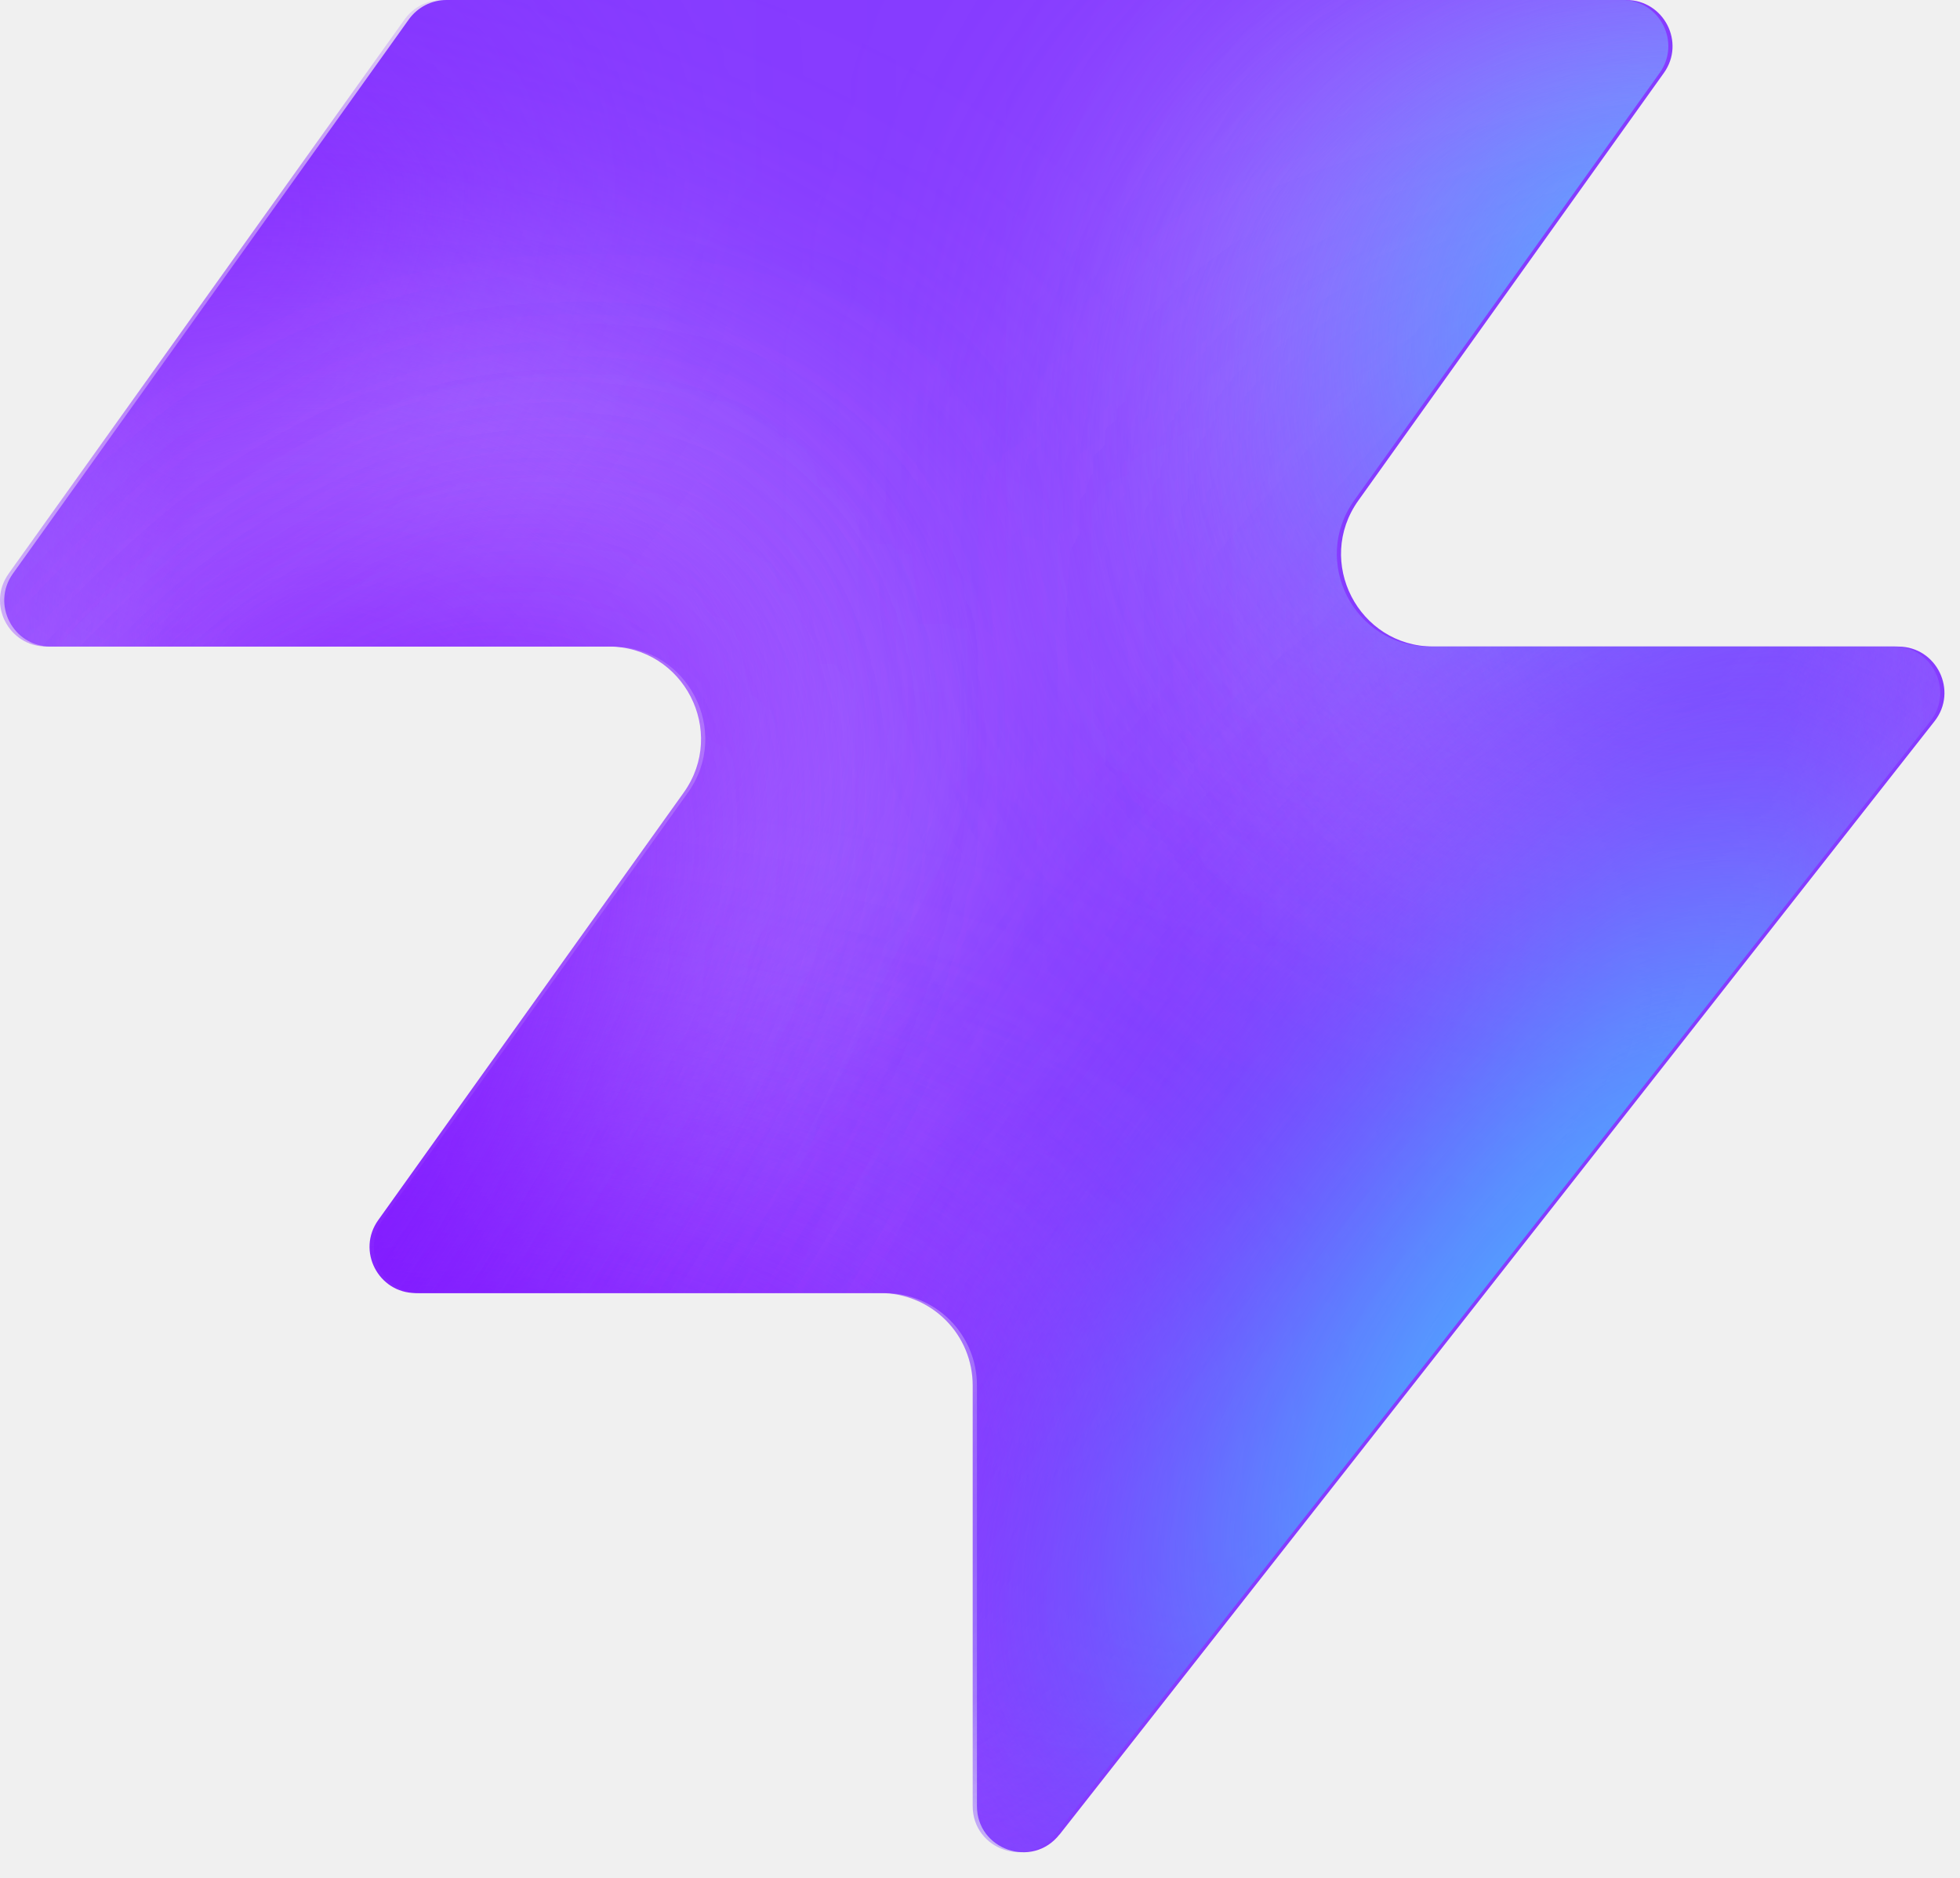
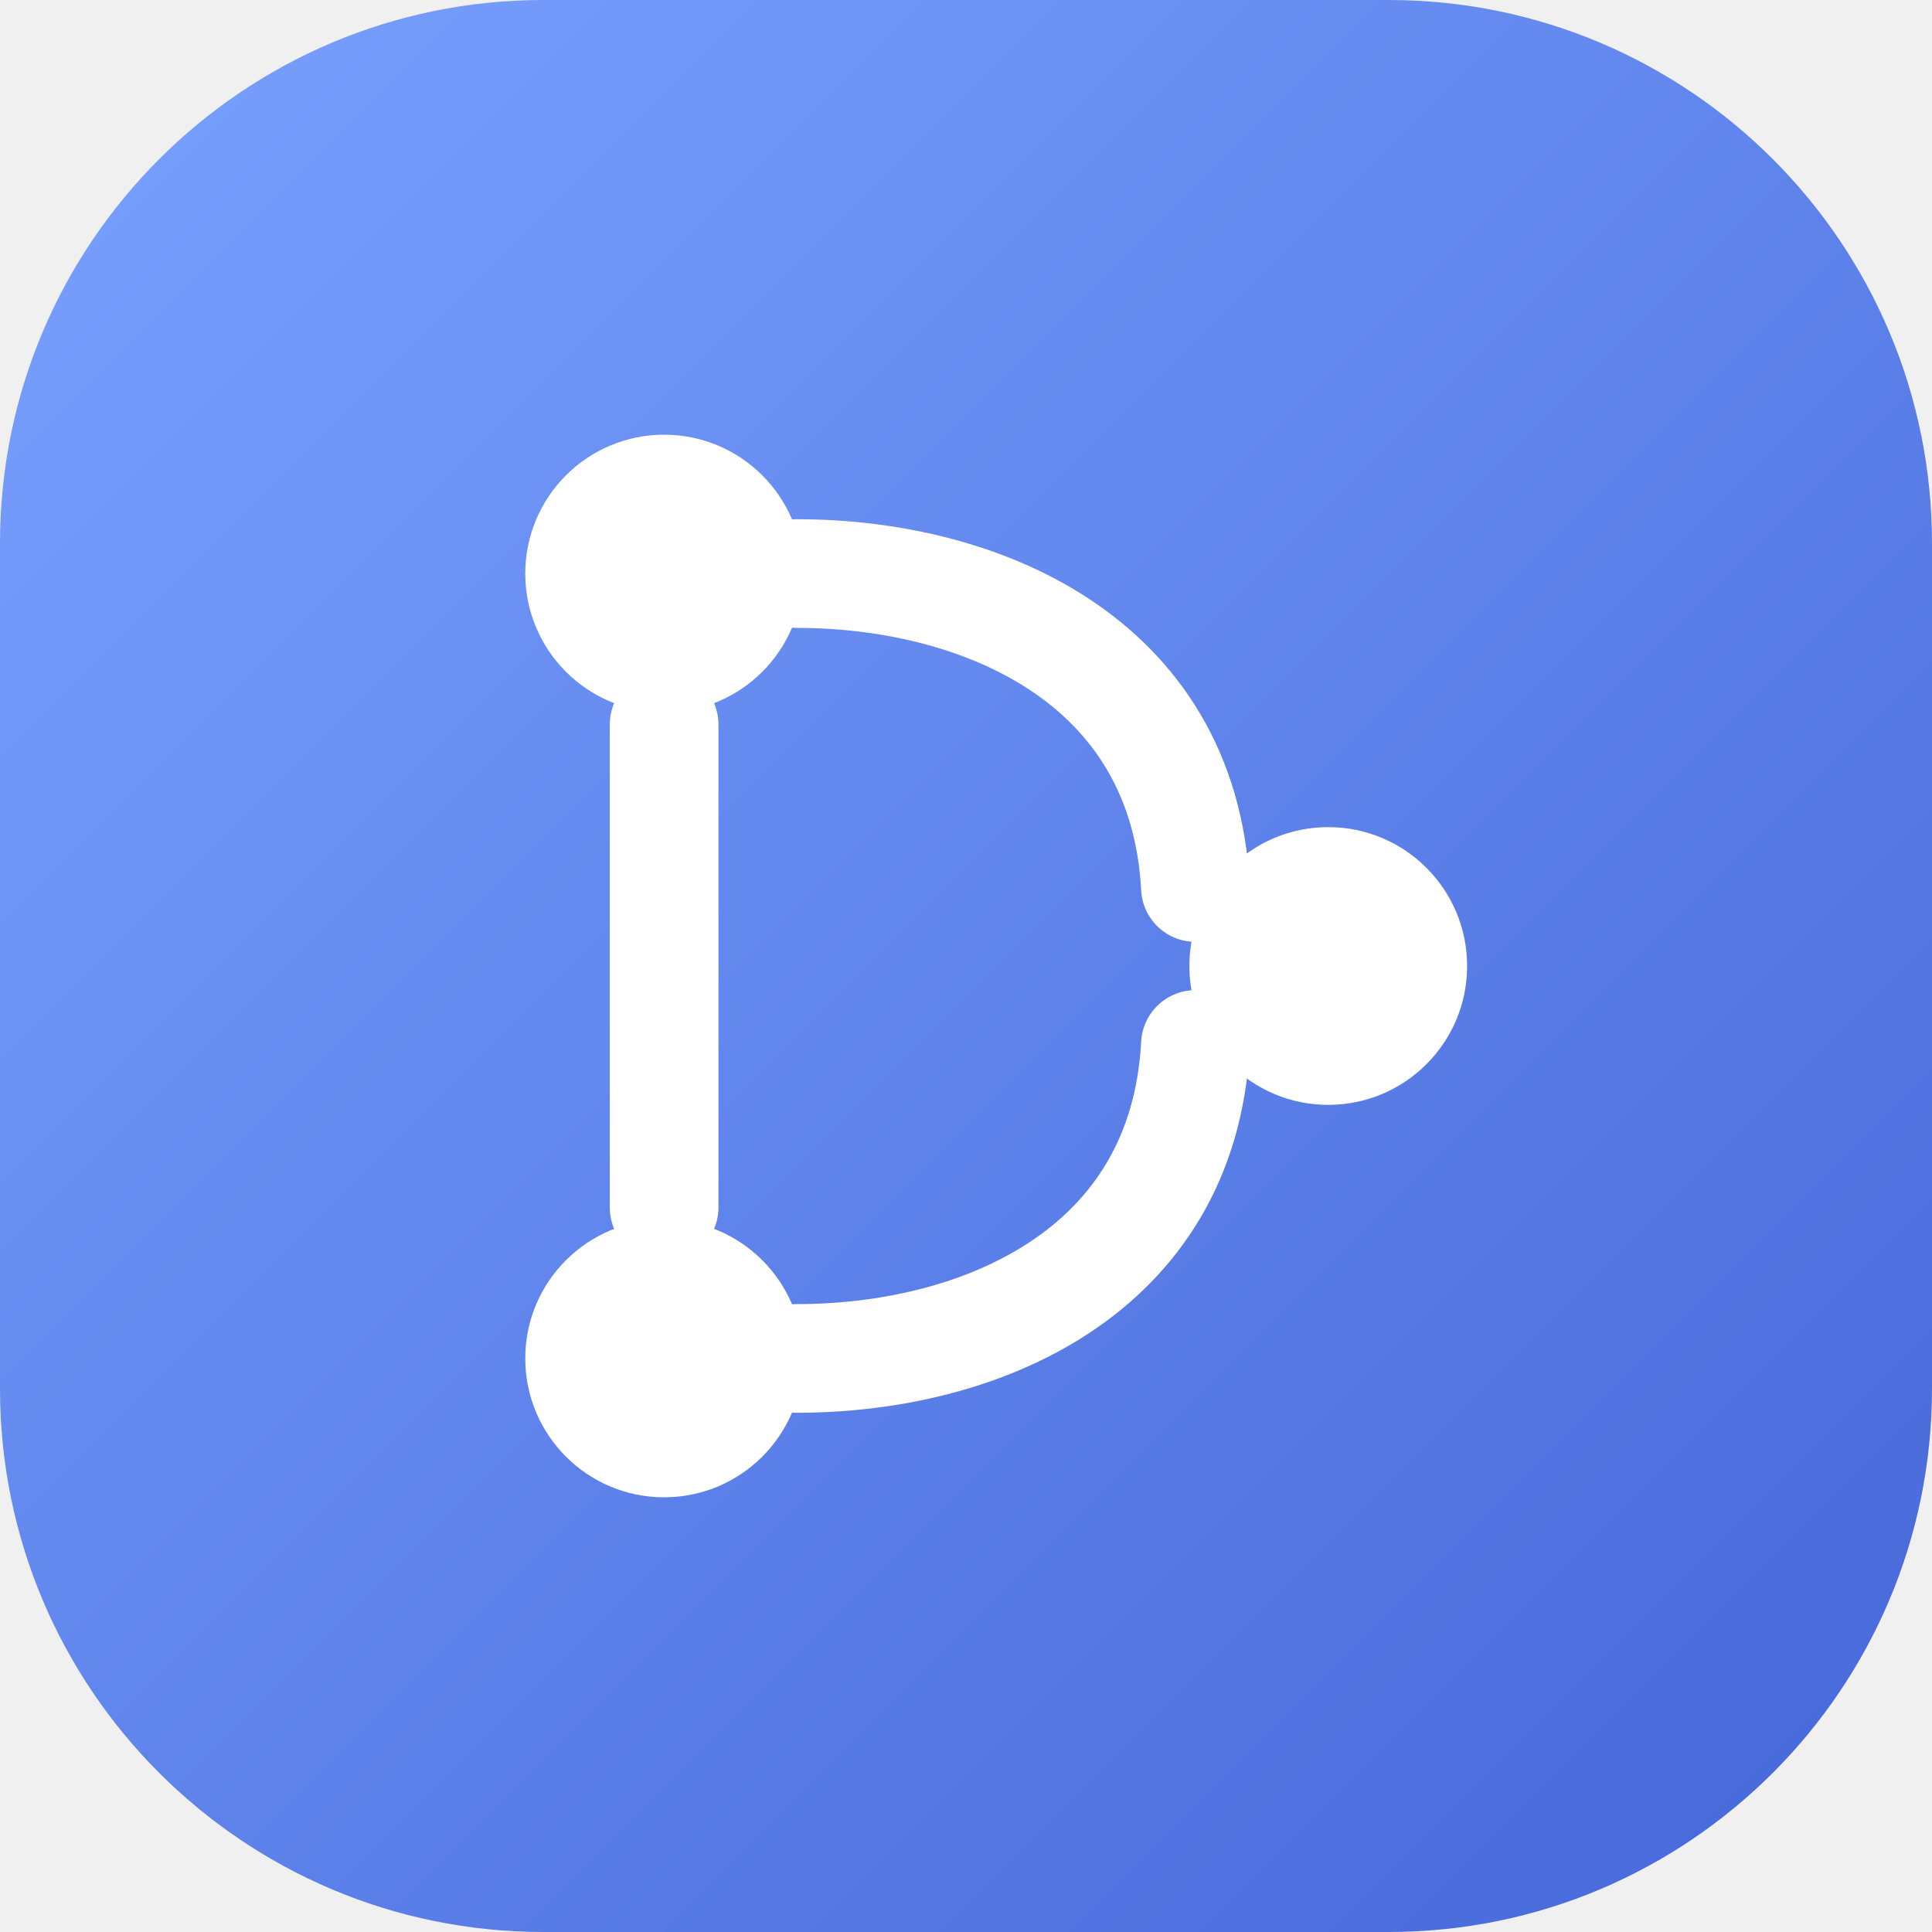
- <svg xmlns="http://www.w3.org/2000/svg" width="48" height="46" fill="none" viewBox="0 0 48 46">
-   <path fill="#863bff" d="M25.946 44.938c-.664.845-2.021.375-2.021-.698V33.937a2.26 2.26 0 0 0-2.262-2.262H10.287c-.92 0-1.456-1.04-.92-1.788l7.48-10.471c1.07-1.497 0-3.578-1.842-3.578H1.237c-.92 0-1.456-1.04-.92-1.788L10.013.474c.214-.297.556-.474.92-.474h28.894c.92 0 1.456 1.04.92 1.788l-7.48 10.471c-1.07 1.498 0 3.579 1.842 3.579h11.377c.943 0 1.473 1.088.89 1.83L25.947 44.94z" style="fill:#863bff;fill:color(display-p3 .525 .23 1);fill-opacity:1" />
-   <mask id="a" width="48" height="46" x="0" y="0" maskUnits="userSpaceOnUse" style="mask-type:alpha">
-     <path fill="#000" d="M25.842 44.938c-.664.844-2.021.375-2.021-.698V33.937a2.26 2.26 0 0 0-2.262-2.262H10.183c-.92 0-1.456-1.04-.92-1.788l7.48-10.471c1.07-1.498 0-3.579-1.842-3.579H1.133c-.92 0-1.456-1.04-.92-1.787L9.91.473c.214-.297.556-.474.92-.474h28.894c.92 0 1.456 1.04.92 1.788l-7.48 10.471c-1.07 1.498 0 3.578 1.842 3.578h11.377c.943 0 1.473 1.088.89 1.832L25.843 44.94z" style="fill:#000;fill-opacity:1" />
-   </mask>
-   <g mask="url(#a)">
-     <g filter="url(#b)">
-       <ellipse cx="5.508" cy="14.704" fill="#ede6ff" rx="5.508" ry="14.704" style="fill:#ede6ff;fill:color(display-p3 .927 .903 1);fill-opacity:1" transform="matrix(.00324 1 1 -.00324 -4.47 31.516)" />
-     </g>
-     <g filter="url(#c)">
-       <ellipse cx="10.399" cy="29.851" fill="#ede6ff" rx="10.399" ry="29.851" style="fill:#ede6ff;fill:color(display-p3 .927 .903 1);fill-opacity:1" transform="matrix(.00324 1 1 -.00324 -39.328 7.883)" />
-     </g>
-     <g filter="url(#d)">
-       <ellipse cx="5.508" cy="30.487" fill="#7e14ff" rx="5.508" ry="30.487" style="fill:#7e14ff;fill:color(display-p3 .492 .077 1);fill-opacity:1" transform="rotate(89.814 -25.913 -14.639)scale(1 -1)" />
-     </g>
-     <g filter="url(#e)">
-       <ellipse cx="5.508" cy="30.599" fill="#7e14ff" rx="5.508" ry="30.599" style="fill:#7e14ff;fill:color(display-p3 .492 .077 1);fill-opacity:1" transform="rotate(89.814 -32.644 -3.334)scale(1 -1)" />
-     </g>
-     <g filter="url(#f)">
-       <ellipse cx="5.508" cy="30.599" fill="#7e14ff" rx="5.508" ry="30.599" style="fill:#7e14ff;fill:color(display-p3 .492 .077 1);fill-opacity:1" transform="matrix(.00324 1 1 -.00324 -34.34 30.47)" />
-     </g>
-     <g filter="url(#g)">
-       <ellipse cx="14.072" cy="22.078" fill="#ede6ff" rx="14.072" ry="22.078" style="fill:#ede6ff;fill:color(display-p3 .927 .903 1);fill-opacity:1" transform="rotate(93.35 24.506 48.493)scale(-1 1)" />
-     </g>
-     <g filter="url(#h)">
-       <ellipse cx="3.47" cy="21.501" fill="#7e14ff" rx="3.47" ry="21.501" style="fill:#7e14ff;fill:color(display-p3 .492 .077 1);fill-opacity:1" transform="rotate(89.009 28.708 47.59)scale(-1 1)" />
-     </g>
-     <g filter="url(#i)">
-       <ellipse cx="3.47" cy="21.501" fill="#7e14ff" rx="3.47" ry="21.501" style="fill:#7e14ff;fill:color(display-p3 .492 .077 1);fill-opacity:1" transform="rotate(89.009 28.708 47.59)scale(-1 1)" />
-     </g>
-     <g filter="url(#j)">
-       <ellipse cx=".387" cy="8.972" fill="#7e14ff" rx="4.407" ry="29.108" style="fill:#7e14ff;fill:color(display-p3 .492 .077 1);fill-opacity:1" transform="rotate(39.51 .387 8.972)" />
-     </g>
-     <g filter="url(#k)">
-       <ellipse cx="47.523" cy="-6.092" fill="#7e14ff" rx="4.407" ry="29.108" style="fill:#7e14ff;fill:color(display-p3 .492 .077 1);fill-opacity:1" transform="rotate(37.892 47.523 -6.092)" />
-     </g>
-     <g filter="url(#l)">
-       <ellipse cx="41.412" cy="6.333" fill="#47bfff" rx="5.971" ry="9.665" style="fill:#47bfff;fill:color(display-p3 .28 .748 1);fill-opacity:1" transform="rotate(37.892 41.412 6.333)" />
-     </g>
-     <g filter="url(#m)">
-       <ellipse cx="-1.879" cy="38.332" fill="#7e14ff" rx="4.407" ry="29.108" style="fill:#7e14ff;fill:color(display-p3 .492 .077 1);fill-opacity:1" transform="rotate(37.892 -1.88 38.332)" />
-     </g>
-     <g filter="url(#n)">
-       <ellipse cx="-1.879" cy="38.332" fill="#7e14ff" rx="4.407" ry="29.108" style="fill:#7e14ff;fill:color(display-p3 .492 .077 1);fill-opacity:1" transform="rotate(37.892 -1.88 38.332)" />
-     </g>
-     <g filter="url(#o)">
-       <ellipse cx="35.651" cy="29.907" fill="#7e14ff" rx="4.407" ry="29.108" style="fill:#7e14ff;fill:color(display-p3 .492 .077 1);fill-opacity:1" transform="rotate(37.892 35.651 29.907)" />
-     </g>
-     <g filter="url(#p)">
-       <ellipse cx="38.418" cy="32.4" fill="#47bfff" rx="5.971" ry="15.297" style="fill:#47bfff;fill:color(display-p3 .28 .748 1);fill-opacity:1" transform="rotate(37.892 38.418 32.4)" />
-     </g>
+ <svg xmlns="http://www.w3.org/2000/svg" viewBox="0 0 32 32">
+   <defs>
+     <linearGradient id="g" x1="0" y1="0" x2="1" y2="1">
+       <stop offset="0%" stop-color="#7aa2ff" />
+       <stop offset="100%" stop-color="#4566d8" />
+     </linearGradient>
+   </defs>
+   <rect width="32" height="32" rx="9" fill="url(#g)" />
+   <g fill="#fff">
+     <circle cx="11" cy="9.5" r="2.3" />
+     <circle cx="11" cy="22.5" r="2.3" />
+     <circle cx="22" cy="16" r="2.3" />
  </g>
-   <defs>
-     <filter id="b" width="60.045" height="41.654" x="-19.77" y="16.149" color-interpolation-filters="sRGB" filterUnits="userSpaceOnUse">
-       <feFlood flood-opacity="0" result="BackgroundImageFix" />
-       <feBlend in="SourceGraphic" in2="BackgroundImageFix" result="shape" />
-       <feGaussianBlur result="effect1_foregroundBlur_2002_17158" stdDeviation="7.659" />
-     </filter>
-     <filter id="c" width="90.34" height="51.437" x="-54.613" y="-7.533" color-interpolation-filters="sRGB" filterUnits="userSpaceOnUse">
-       <feFlood flood-opacity="0" result="BackgroundImageFix" />
-       <feBlend in="SourceGraphic" in2="BackgroundImageFix" result="shape" />
-       <feGaussianBlur result="effect1_foregroundBlur_2002_17158" stdDeviation="7.659" />
-     </filter>
-     <filter id="d" width="79.355" height="29.4" x="-49.64" y="2.03" color-interpolation-filters="sRGB" filterUnits="userSpaceOnUse">
-       <feFlood flood-opacity="0" result="BackgroundImageFix" />
-       <feBlend in="SourceGraphic" in2="BackgroundImageFix" result="shape" />
-       <feGaussianBlur result="effect1_foregroundBlur_2002_17158" stdDeviation="4.596" />
-     </filter>
-     <filter id="e" width="79.579" height="29.4" x="-45.045" y="20.029" color-interpolation-filters="sRGB" filterUnits="userSpaceOnUse">
-       <feFlood flood-opacity="0" result="BackgroundImageFix" />
-       <feBlend in="SourceGraphic" in2="BackgroundImageFix" result="shape" />
-       <feGaussianBlur result="effect1_foregroundBlur_2002_17158" stdDeviation="4.596" />
-     </filter>
-     <filter id="f" width="79.579" height="29.4" x="-43.513" y="21.178" color-interpolation-filters="sRGB" filterUnits="userSpaceOnUse">
-       <feFlood flood-opacity="0" result="BackgroundImageFix" />
-       <feBlend in="SourceGraphic" in2="BackgroundImageFix" result="shape" />
-       <feGaussianBlur result="effect1_foregroundBlur_2002_17158" stdDeviation="4.596" />
-     </filter>
-     <filter id="g" width="74.749" height="58.852" x="15.756" y="-17.901" color-interpolation-filters="sRGB" filterUnits="userSpaceOnUse">
-       <feFlood flood-opacity="0" result="BackgroundImageFix" />
-       <feBlend in="SourceGraphic" in2="BackgroundImageFix" result="shape" />
-       <feGaussianBlur result="effect1_foregroundBlur_2002_17158" stdDeviation="7.659" />
-     </filter>
-     <filter id="h" width="61.377" height="25.362" x="23.548" y="2.284" color-interpolation-filters="sRGB" filterUnits="userSpaceOnUse">
-       <feFlood flood-opacity="0" result="BackgroundImageFix" />
-       <feBlend in="SourceGraphic" in2="BackgroundImageFix" result="shape" />
-       <feGaussianBlur result="effect1_foregroundBlur_2002_17158" stdDeviation="4.596" />
-     </filter>
-     <filter id="i" width="61.377" height="25.362" x="23.548" y="2.284" color-interpolation-filters="sRGB" filterUnits="userSpaceOnUse">
-       <feFlood flood-opacity="0" result="BackgroundImageFix" />
-       <feBlend in="SourceGraphic" in2="BackgroundImageFix" result="shape" />
-       <feGaussianBlur result="effect1_foregroundBlur_2002_17158" stdDeviation="4.596" />
-     </filter>
-     <filter id="j" width="56.045" height="63.649" x="-27.636" y="-22.853" color-interpolation-filters="sRGB" filterUnits="userSpaceOnUse">
-       <feFlood flood-opacity="0" result="BackgroundImageFix" />
-       <feBlend in="SourceGraphic" in2="BackgroundImageFix" result="shape" />
-       <feGaussianBlur result="effect1_foregroundBlur_2002_17158" stdDeviation="4.596" />
-     </filter>
-     <filter id="k" width="54.814" height="64.646" x="20.116" y="-38.415" color-interpolation-filters="sRGB" filterUnits="userSpaceOnUse">
-       <feFlood flood-opacity="0" result="BackgroundImageFix" />
-       <feBlend in="SourceGraphic" in2="BackgroundImageFix" result="shape" />
-       <feGaussianBlur result="effect1_foregroundBlur_2002_17158" stdDeviation="4.596" />
-     </filter>
-     <filter id="l" width="33.541" height="35.313" x="24.641" y="-11.323" color-interpolation-filters="sRGB" filterUnits="userSpaceOnUse">
-       <feFlood flood-opacity="0" result="BackgroundImageFix" />
-       <feBlend in="SourceGraphic" in2="BackgroundImageFix" result="shape" />
-       <feGaussianBlur result="effect1_foregroundBlur_2002_17158" stdDeviation="4.596" />
-     </filter>
-     <filter id="m" width="54.814" height="64.646" x="-29.286" y="6.009" color-interpolation-filters="sRGB" filterUnits="userSpaceOnUse">
-       <feFlood flood-opacity="0" result="BackgroundImageFix" />
-       <feBlend in="SourceGraphic" in2="BackgroundImageFix" result="shape" />
-       <feGaussianBlur result="effect1_foregroundBlur_2002_17158" stdDeviation="4.596" />
-     </filter>
-     <filter id="n" width="54.814" height="64.646" x="-29.286" y="6.009" color-interpolation-filters="sRGB" filterUnits="userSpaceOnUse">
-       <feFlood flood-opacity="0" result="BackgroundImageFix" />
-       <feBlend in="SourceGraphic" in2="BackgroundImageFix" result="shape" />
-       <feGaussianBlur result="effect1_foregroundBlur_2002_17158" stdDeviation="4.596" />
-     </filter>
-     <filter id="o" width="54.814" height="64.646" x="8.244" y="-2.416" color-interpolation-filters="sRGB" filterUnits="userSpaceOnUse">
-       <feFlood flood-opacity="0" result="BackgroundImageFix" />
-       <feBlend in="SourceGraphic" in2="BackgroundImageFix" result="shape" />
-       <feGaussianBlur result="effect1_foregroundBlur_2002_17158" stdDeviation="4.596" />
-     </filter>
-     <filter id="p" width="39.409" height="43.623" x="18.713" y="10.588" color-interpolation-filters="sRGB" filterUnits="userSpaceOnUse">
-       <feFlood flood-opacity="0" result="BackgroundImageFix" />
-       <feBlend in="SourceGraphic" in2="BackgroundImageFix" result="shape" />
-       <feGaussianBlur result="effect1_foregroundBlur_2002_17158" stdDeviation="4.596" />
-     </filter>
-   </defs>
+   <path d="M11 12v8M13.2 9.5c3 0 6.4 1.4 6.6 5.2M13.2 22.5c3 0 6.4-1.4 6.6-5.2" stroke="#fff" stroke-width="1.8" stroke-linecap="round" fill="none" />
</svg>
